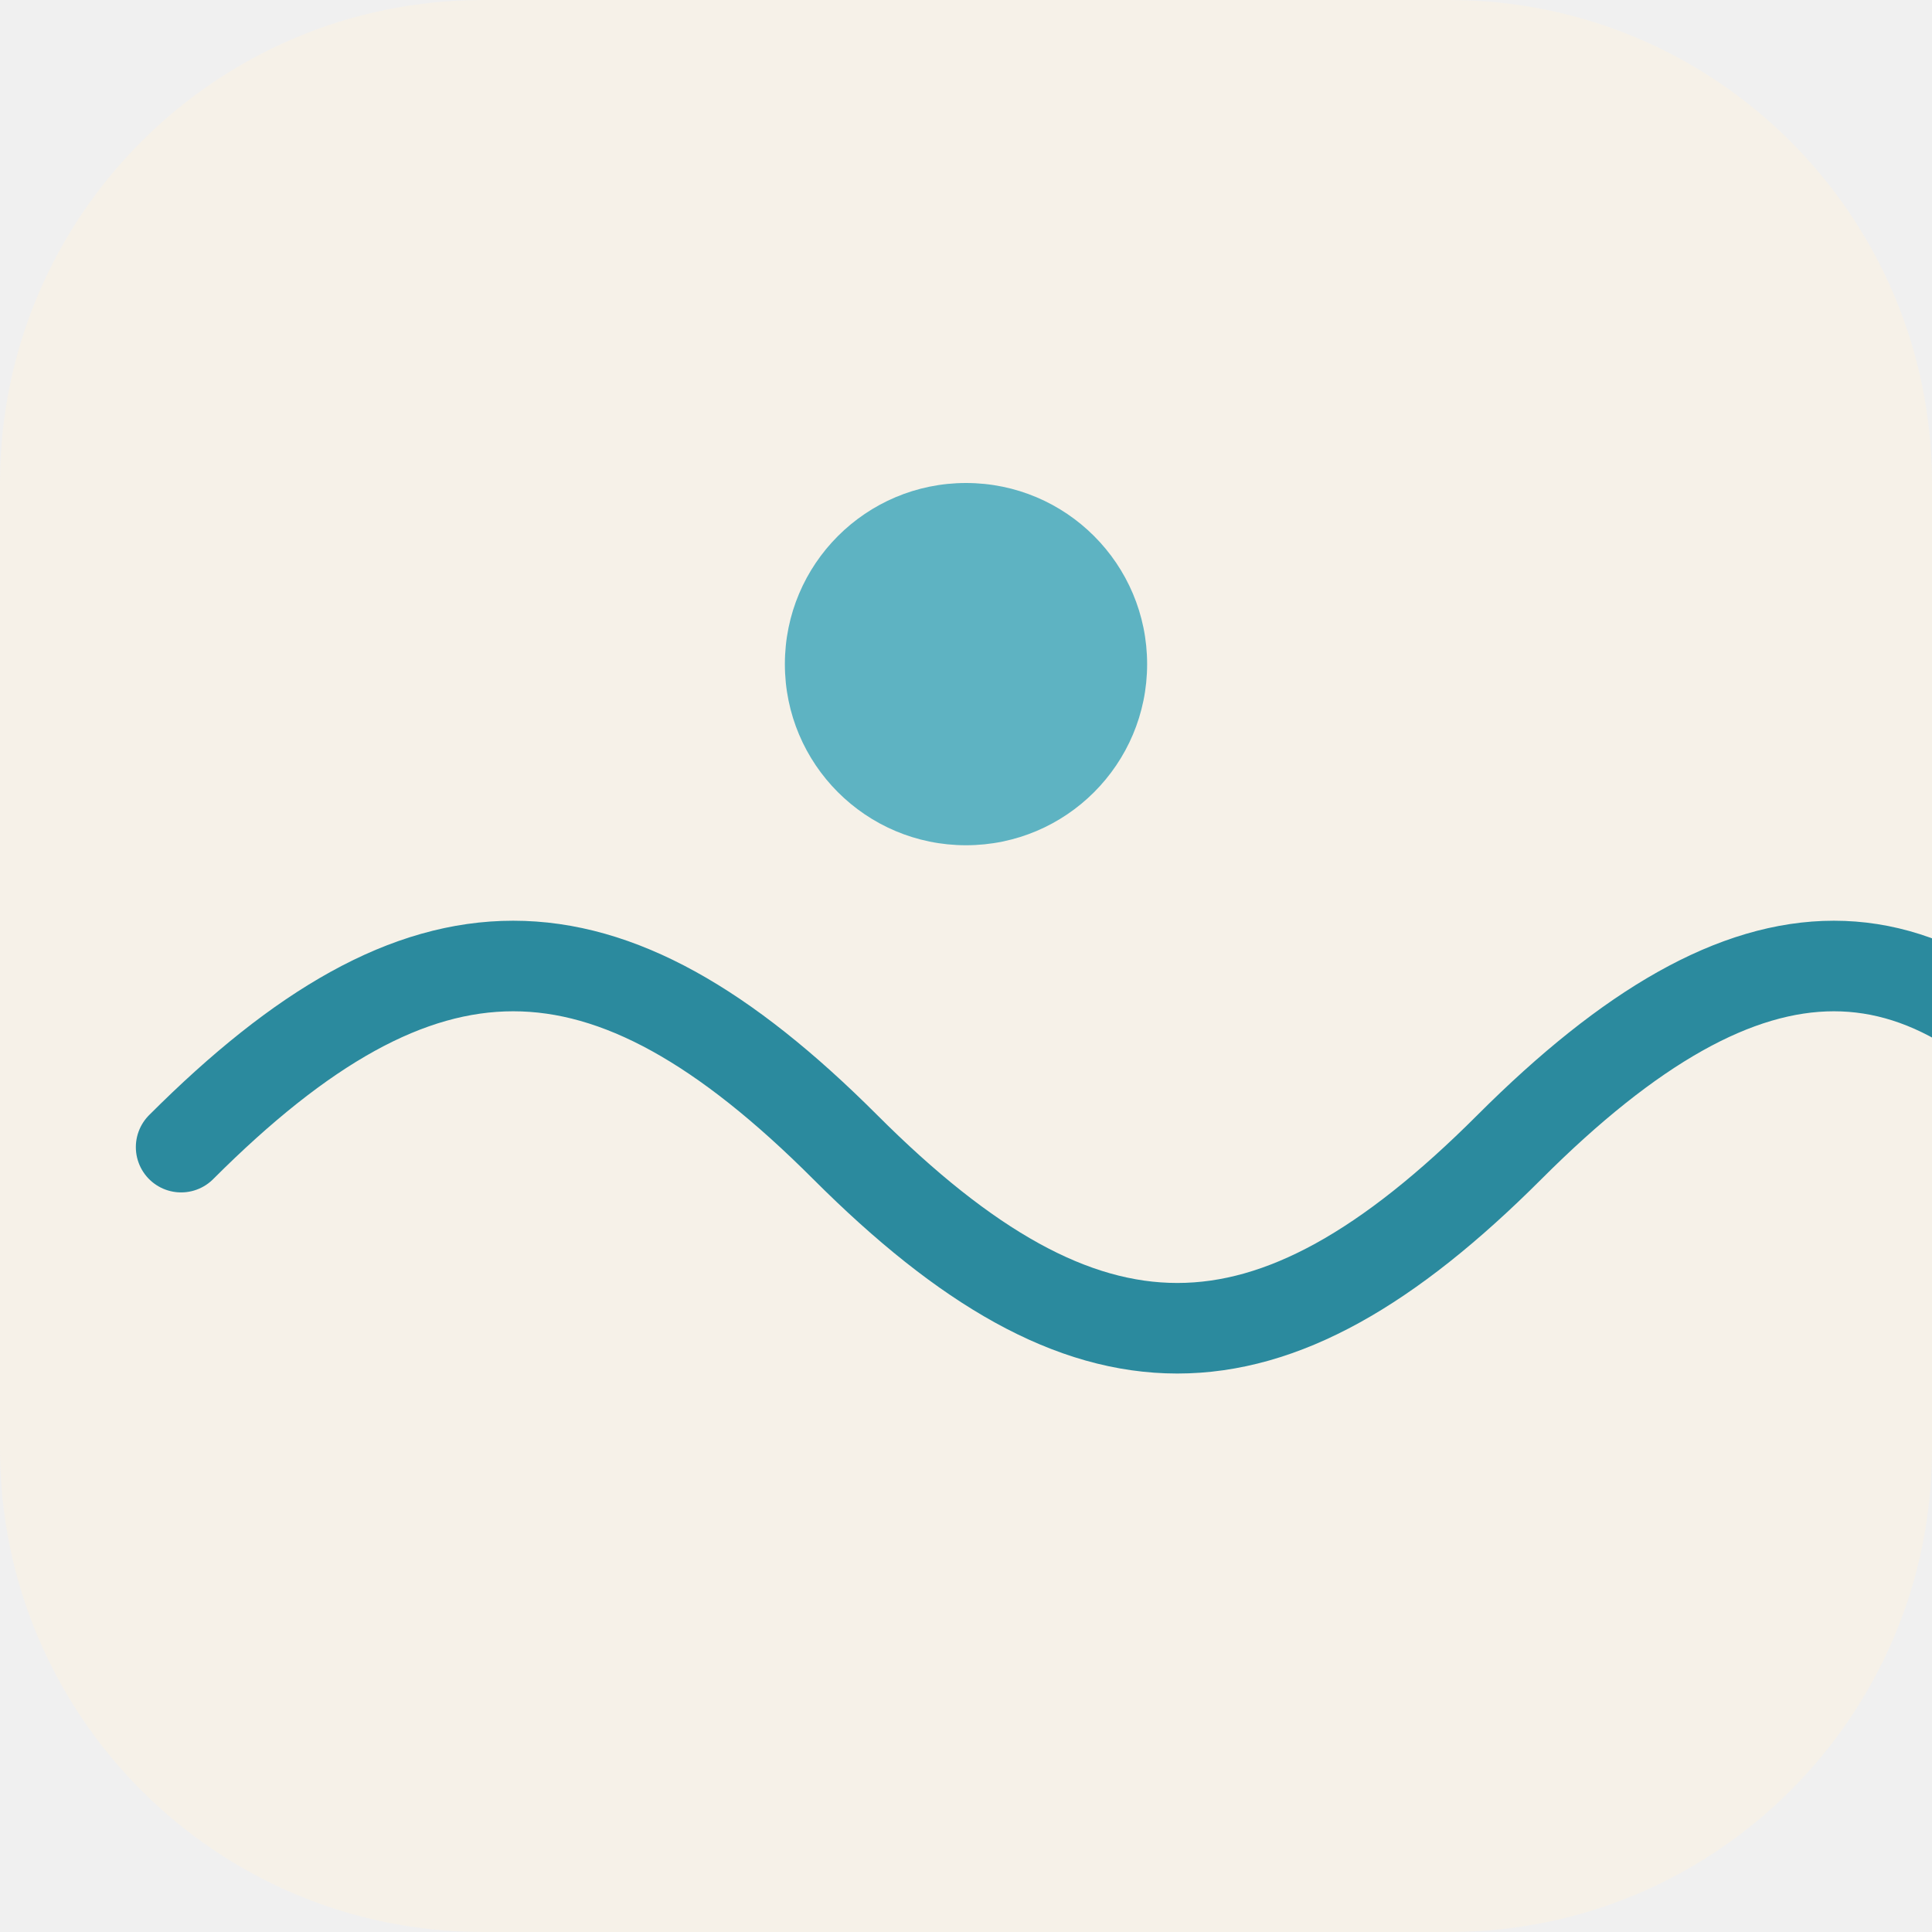
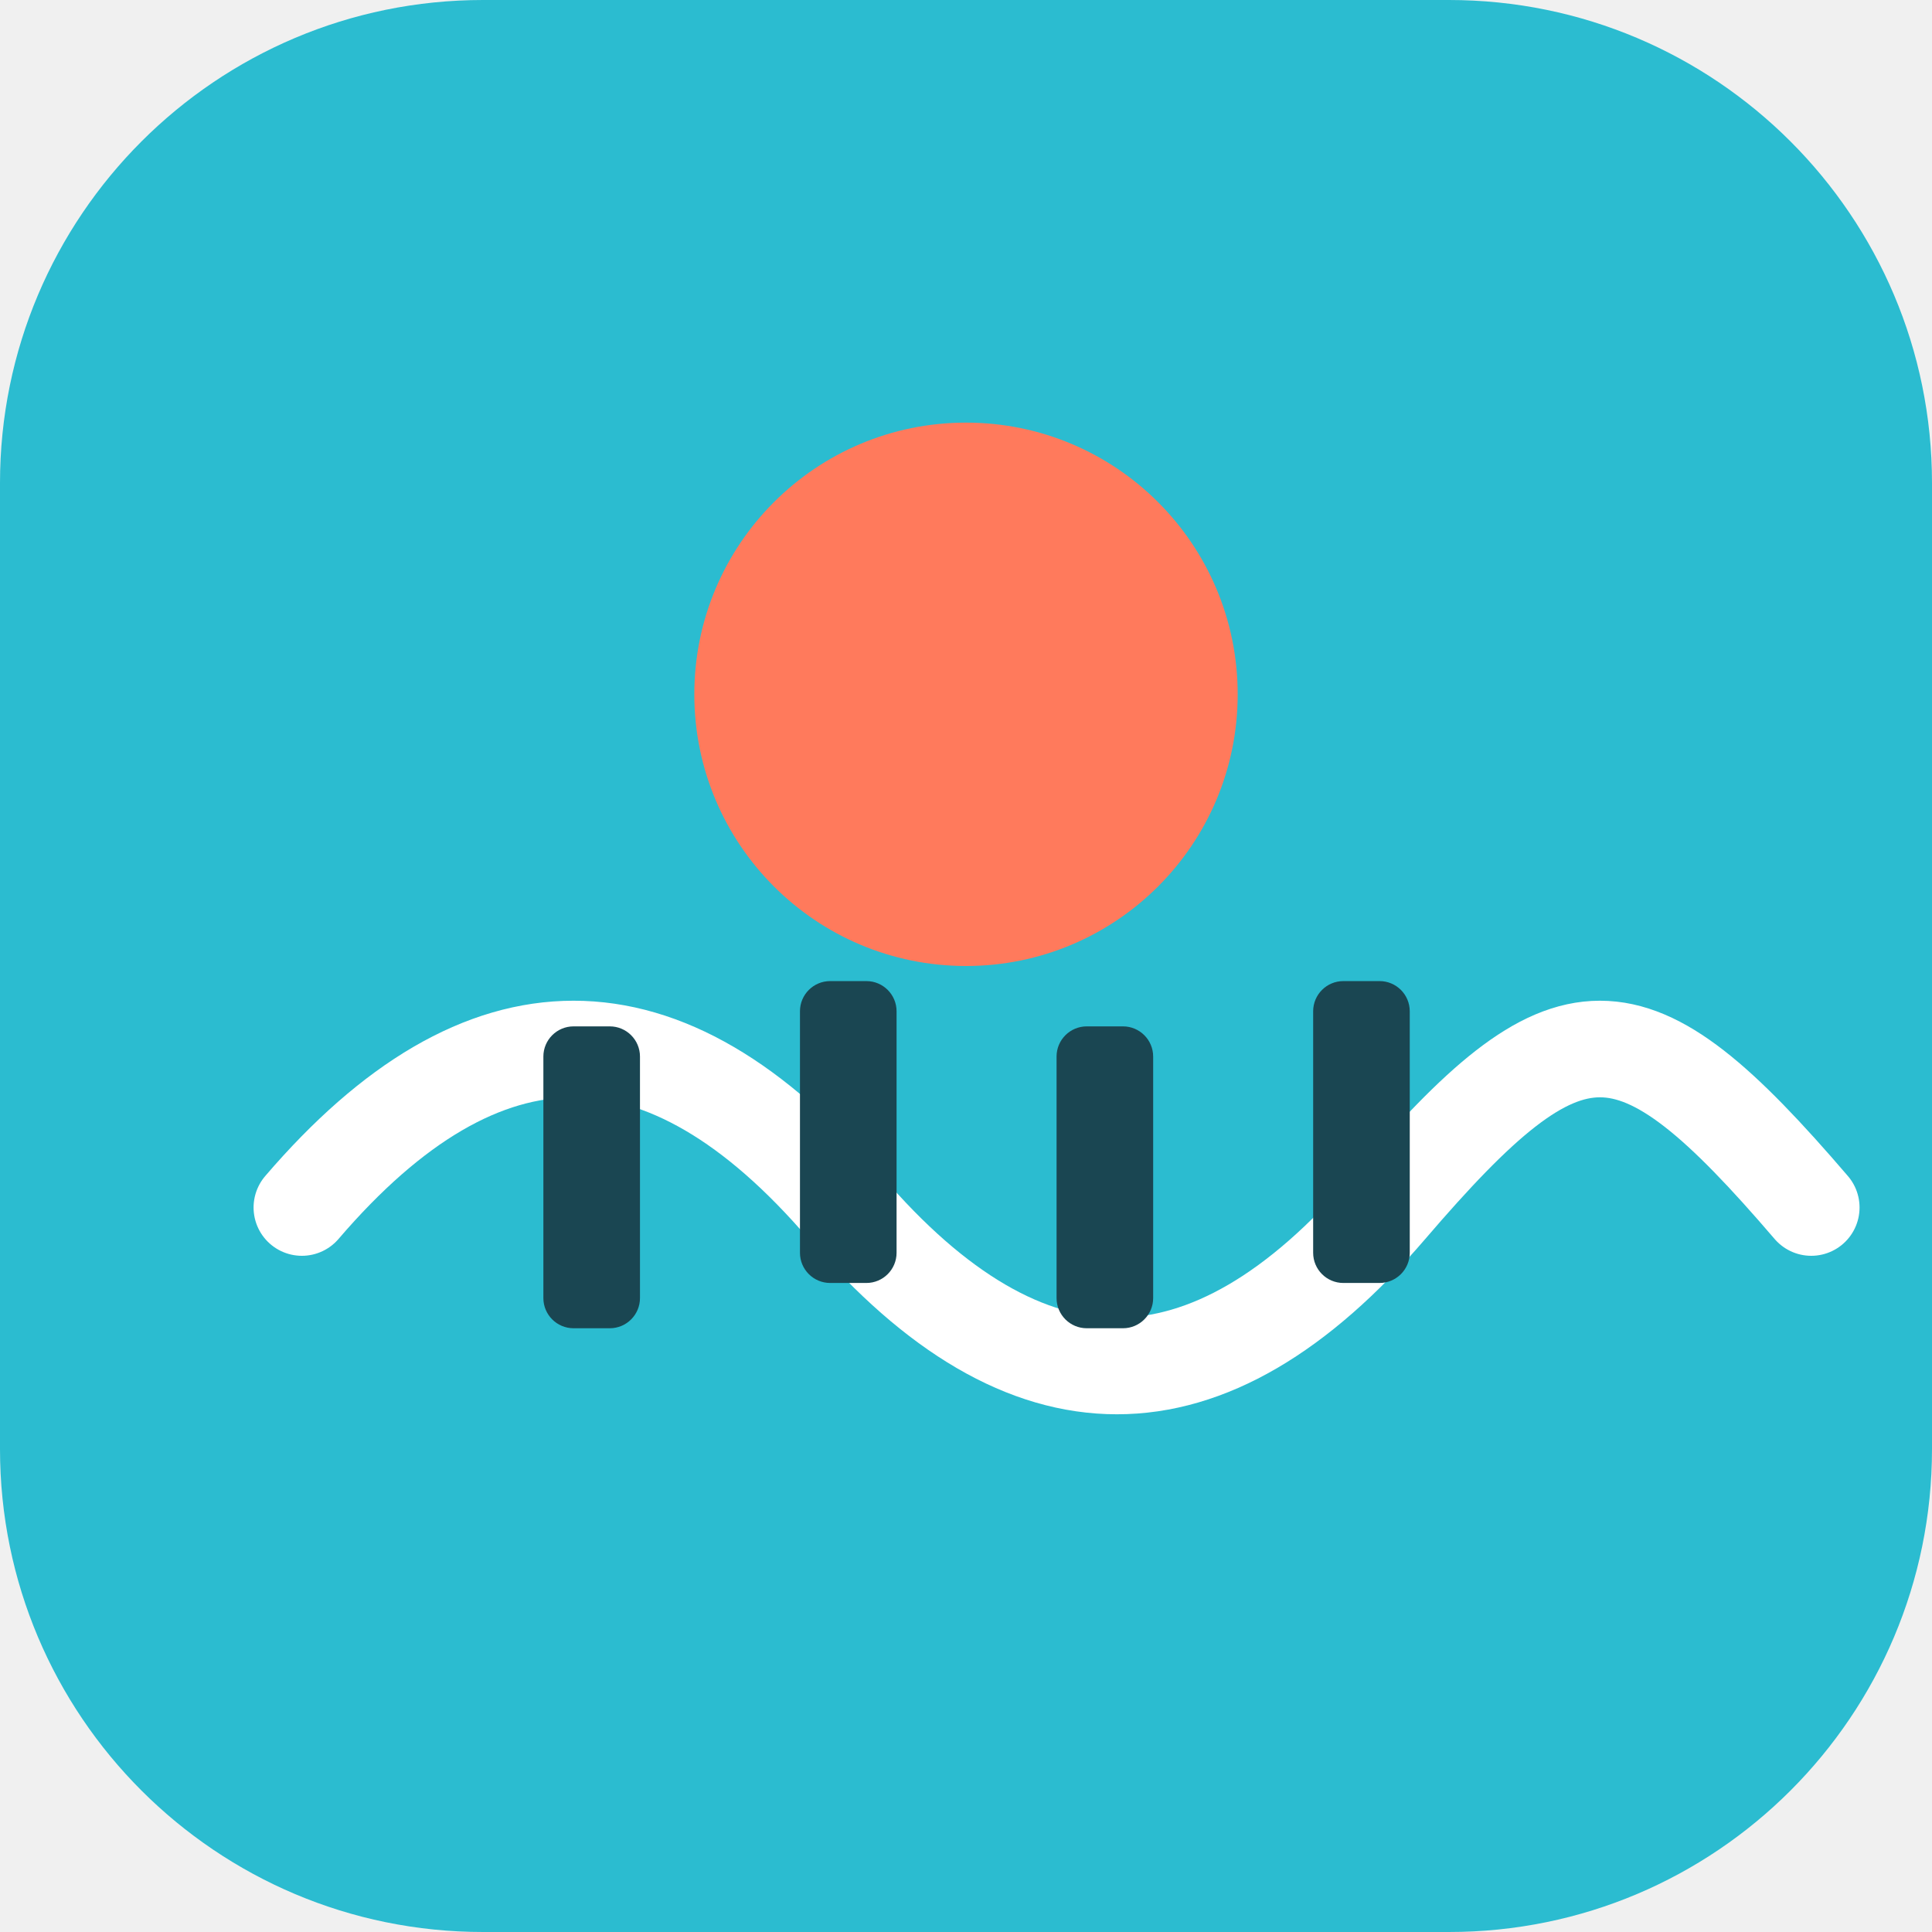
<svg xmlns="http://www.w3.org/2000/svg" viewBox="0 0 64 64" fill="none">
-   <rect width="64" height="64" rx="16" fill="#F6F1E8" />
-   <path d="M6 38c8-8 14-8 22 0s14 8 22 0 14-8 20 0" stroke="#2B8A9E" stroke-width="3" stroke-linecap="round" />
-   <circle cx="32" cy="22" r="6" fill="#5EB3C2" />
+   <rect width="64" height="64" rx="16" fill="#2BBCD0" />
+   <circle cx="32" cy="23" r="9" fill="#FF7A5C" />
+   <path d="M10 40c6-7 12-7 18 0s12 7 18 0 8-7 14 0" stroke="#fff" stroke-width="3.2" stroke-linecap="round" />
+   <rect x="18" y="34" width="3.2" height="10" rx="1" fill="#1A4652" />
+   <rect x="26.5" y="32.5" width="3.2" height="10" rx="1" fill="#1A4652" />
+   <rect x="35" y="34" width="3.2" height="10" rx="1" fill="#1A4652" />
+   <rect x="43.5" y="32.5" width="3.2" height="10" rx="1" fill="#1A4652" />
</svg>
